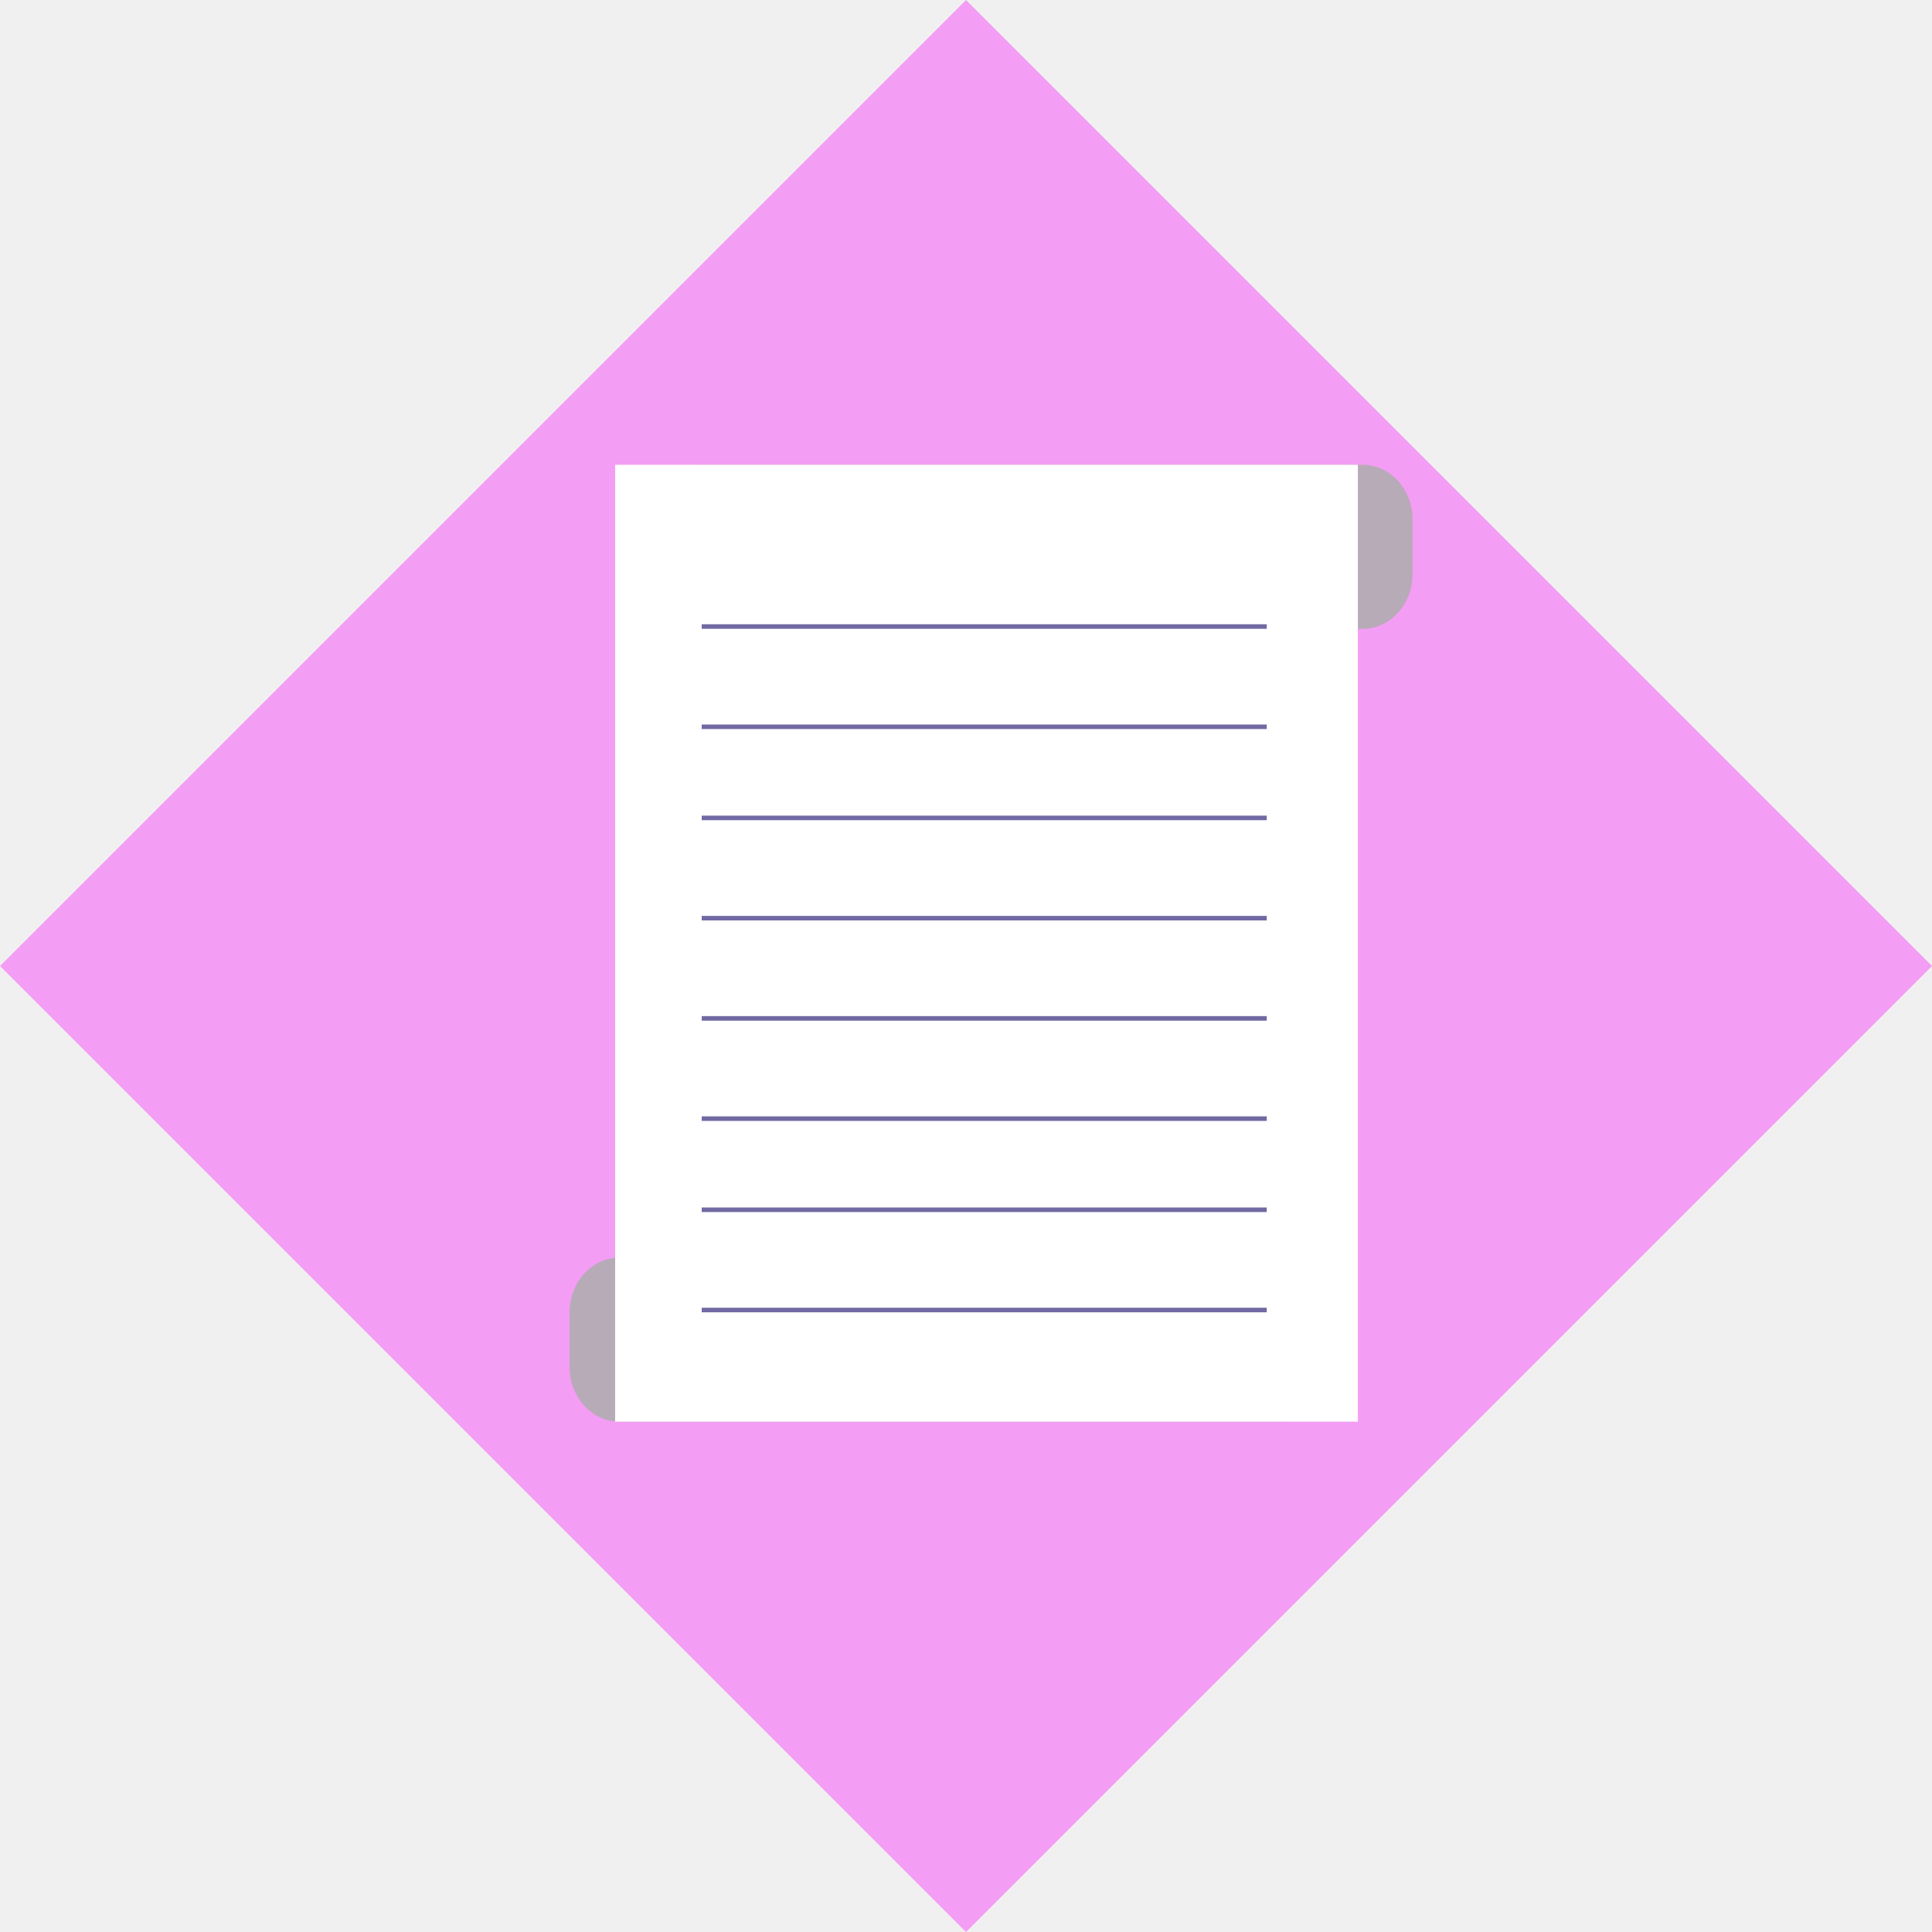
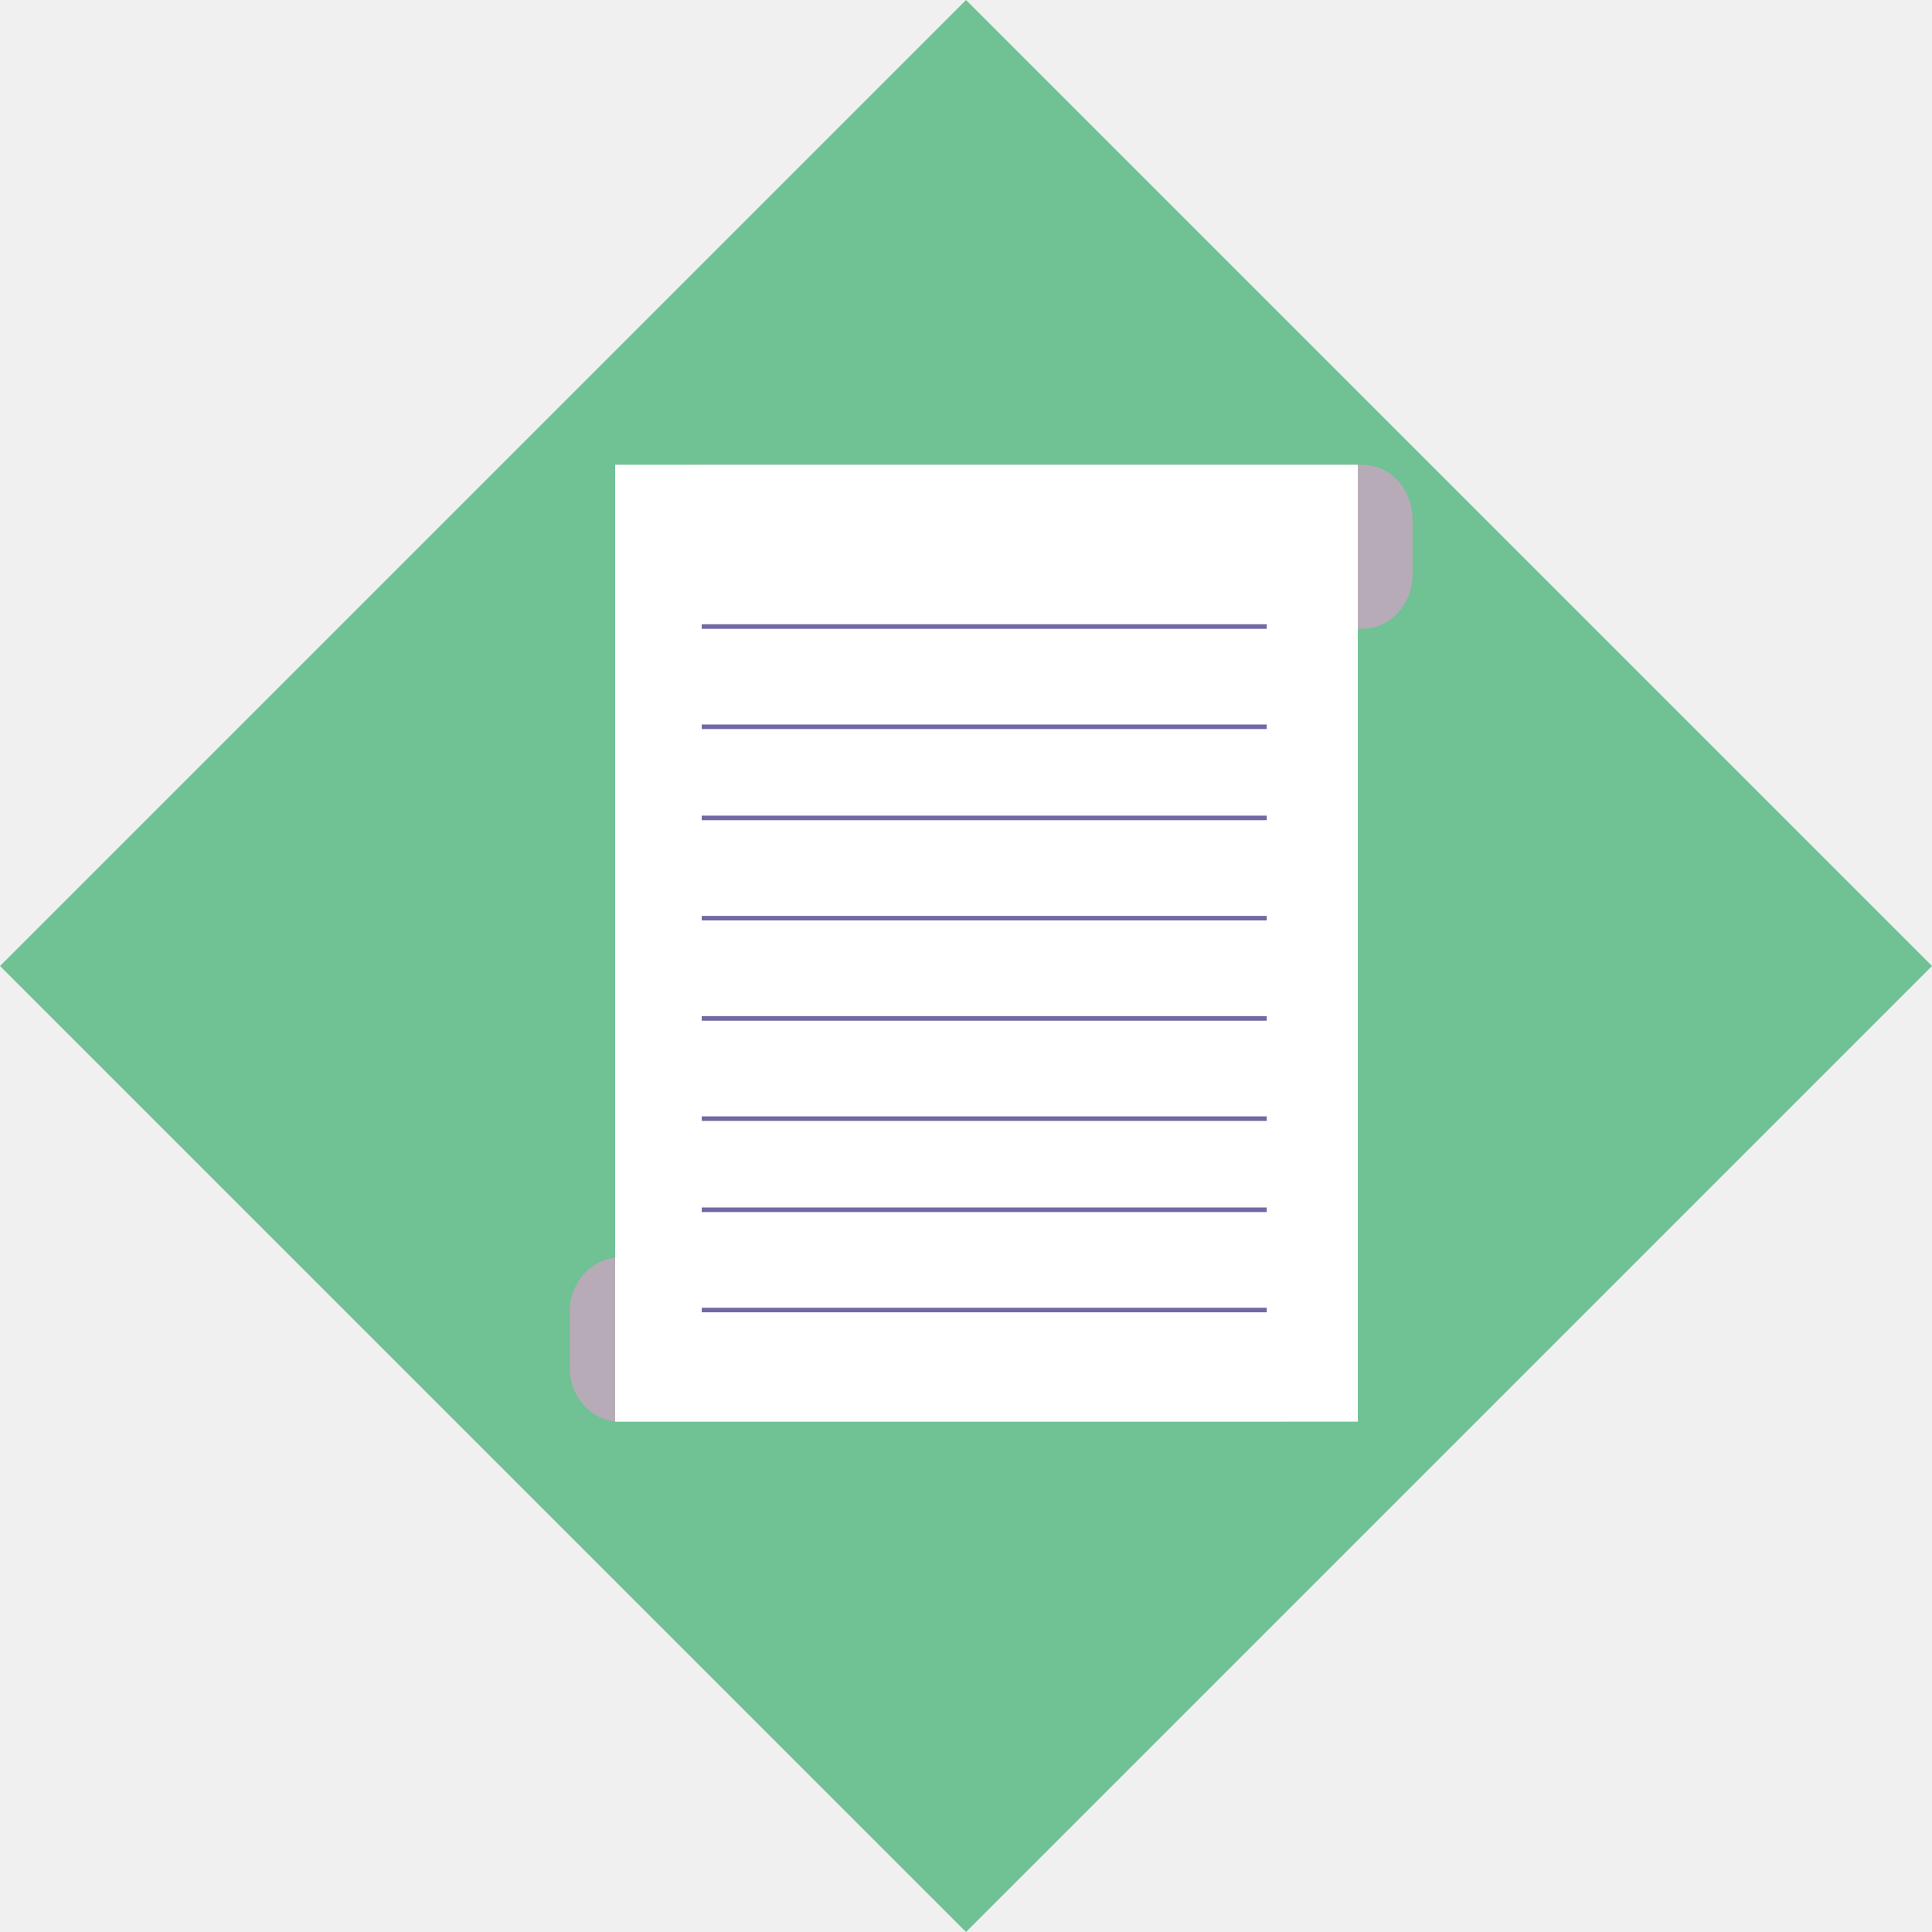
<svg xmlns="http://www.w3.org/2000/svg" version="1.1" x="0px" y="0px" width="424px" height="424px" viewBox="0 0 424 424" enable-background="new 0 0 424 424" xml:space="preserve">
  <g id="Calque_1">
-     <rect x="62.093" y="62.093" transform="matrix(-0.7071 0.7071 -0.7071 -0.7071 511.8137 212.0002)" fill="#F49DF4" width="299.814" height="299.813" />
+     <rect x="62.093" y="62.093" transform="matrix(-0.7071 0.7071 -0.7071 -0.7071 511.8137 212.0002)" fill="#70C194" width="299.814" height="299.813" />
  </g>
  <g id="Calque_3">
    <path fill="#B7ABB7" d="M292,300c0,6.627-4.903,12-10.951,12H135.951c-6.048,0-10.951-5.373-10.951-12v-12   c0-6.627,4.903-12,10.951-12h145.098c6.048,0,10.951,5.373,10.951,12V300z" />
    <path fill="#B7ABB7" d="M310,126c0,6.627-4.903,12-10.951,12H153.951c-6.048,0-10.951-5.373-10.951-12v-12   c0-6.627,4.903-12,10.951-12h145.098c6.048,0,10.951,5.373,10.951,12V126z" />
    <line fill="none" stroke="#7169A3" stroke-miterlimit="10" x1="143" y1="146" x2="279.334" y2="146.333" />
  </g>
  <g id="Calque_2">
    <rect x="135" y="102" fill="#FFFFFF" width="163" height="210" />
  </g>
  <g id="Calque_4">
    <line fill="none" stroke="#7169A3" stroke-miterlimit="10" x1="154" y1="137.5" x2="278" y2="137.5" />
    <line fill="none" stroke="#7169A3" stroke-miterlimit="10" x1="154" y1="159.5" x2="278" y2="159.5" />
    <line fill="none" stroke="#7169A3" stroke-miterlimit="10" x1="154" y1="179.5" x2="278" y2="179.5" />
    <line fill="none" stroke="#7169A3" stroke-miterlimit="10" x1="154" y1="201.5" x2="278" y2="201.5" />
    <line fill="none" stroke="#7169A3" stroke-miterlimit="10" x1="154" y1="223.5" x2="278" y2="223.5" />
    <line fill="none" stroke="#7169A3" stroke-miterlimit="10" x1="154" y1="245.5" x2="278" y2="245.5" />
    <line fill="none" stroke="#7169A3" stroke-miterlimit="10" x1="154" y1="265.5" x2="278" y2="265.5" />
    <line fill="none" stroke="#7169A3" stroke-miterlimit="10" x1="154" y1="287.5" x2="278" y2="287.5" />
  </g>
</svg>
